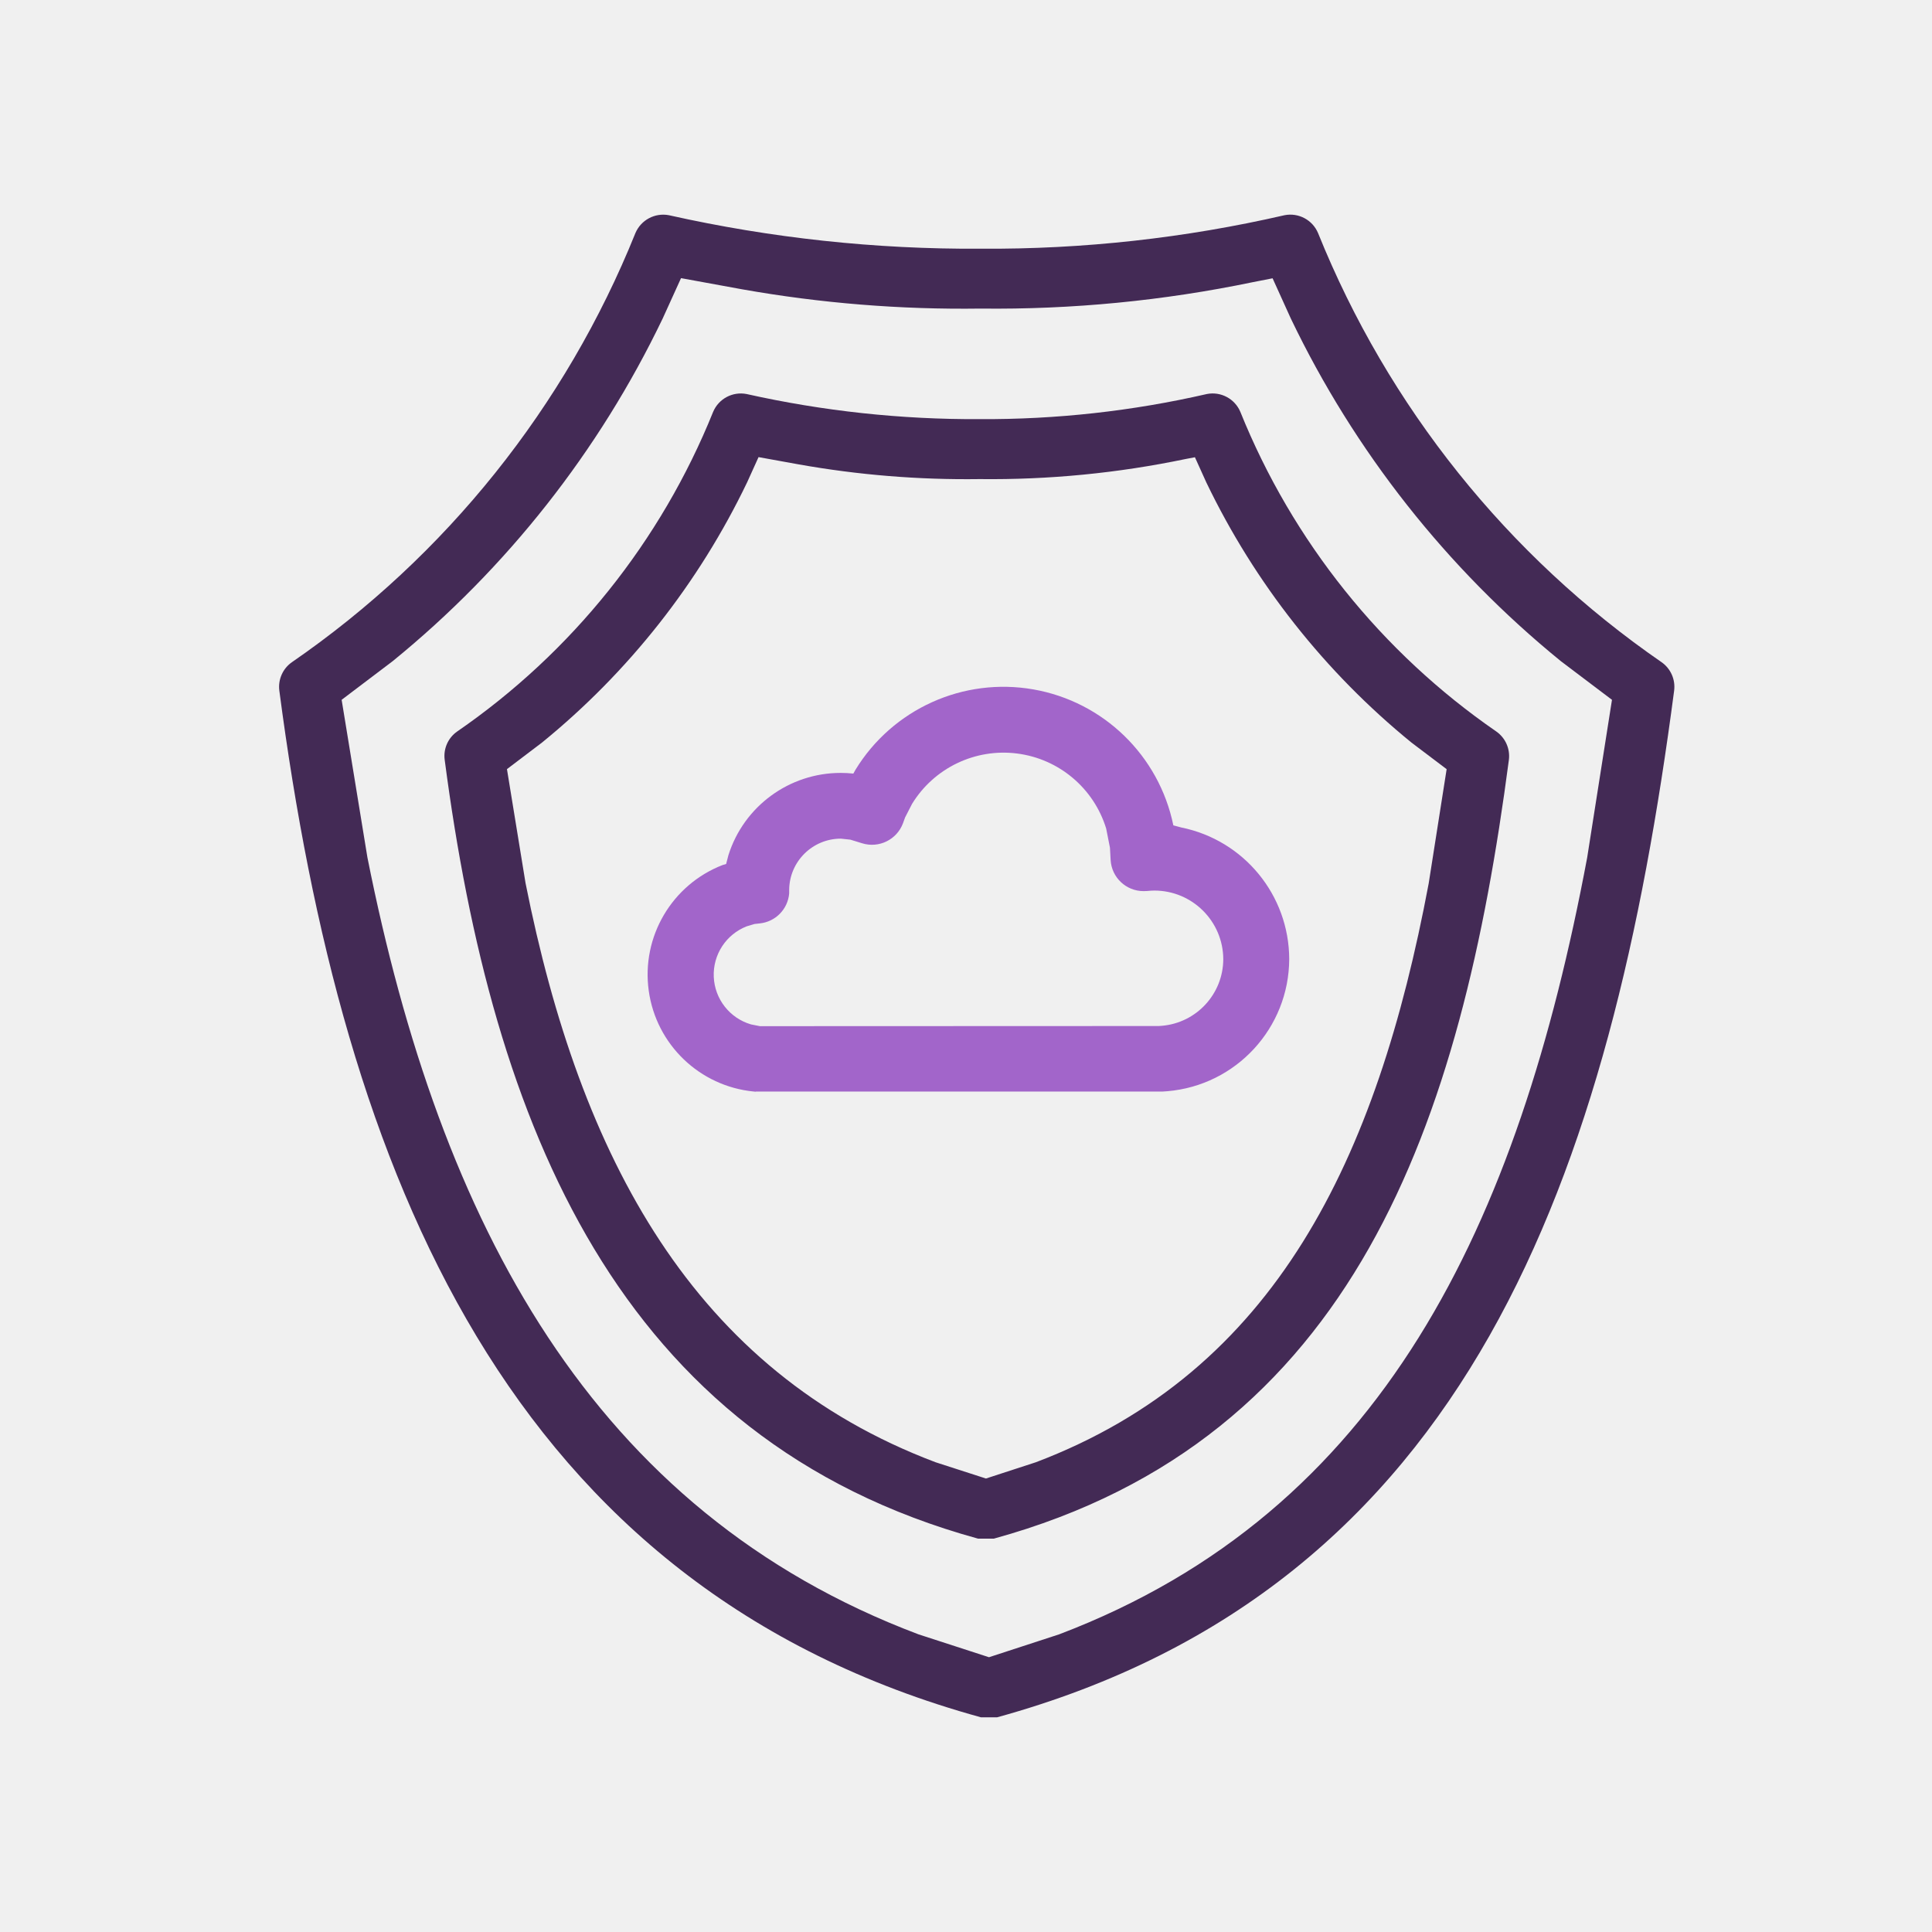
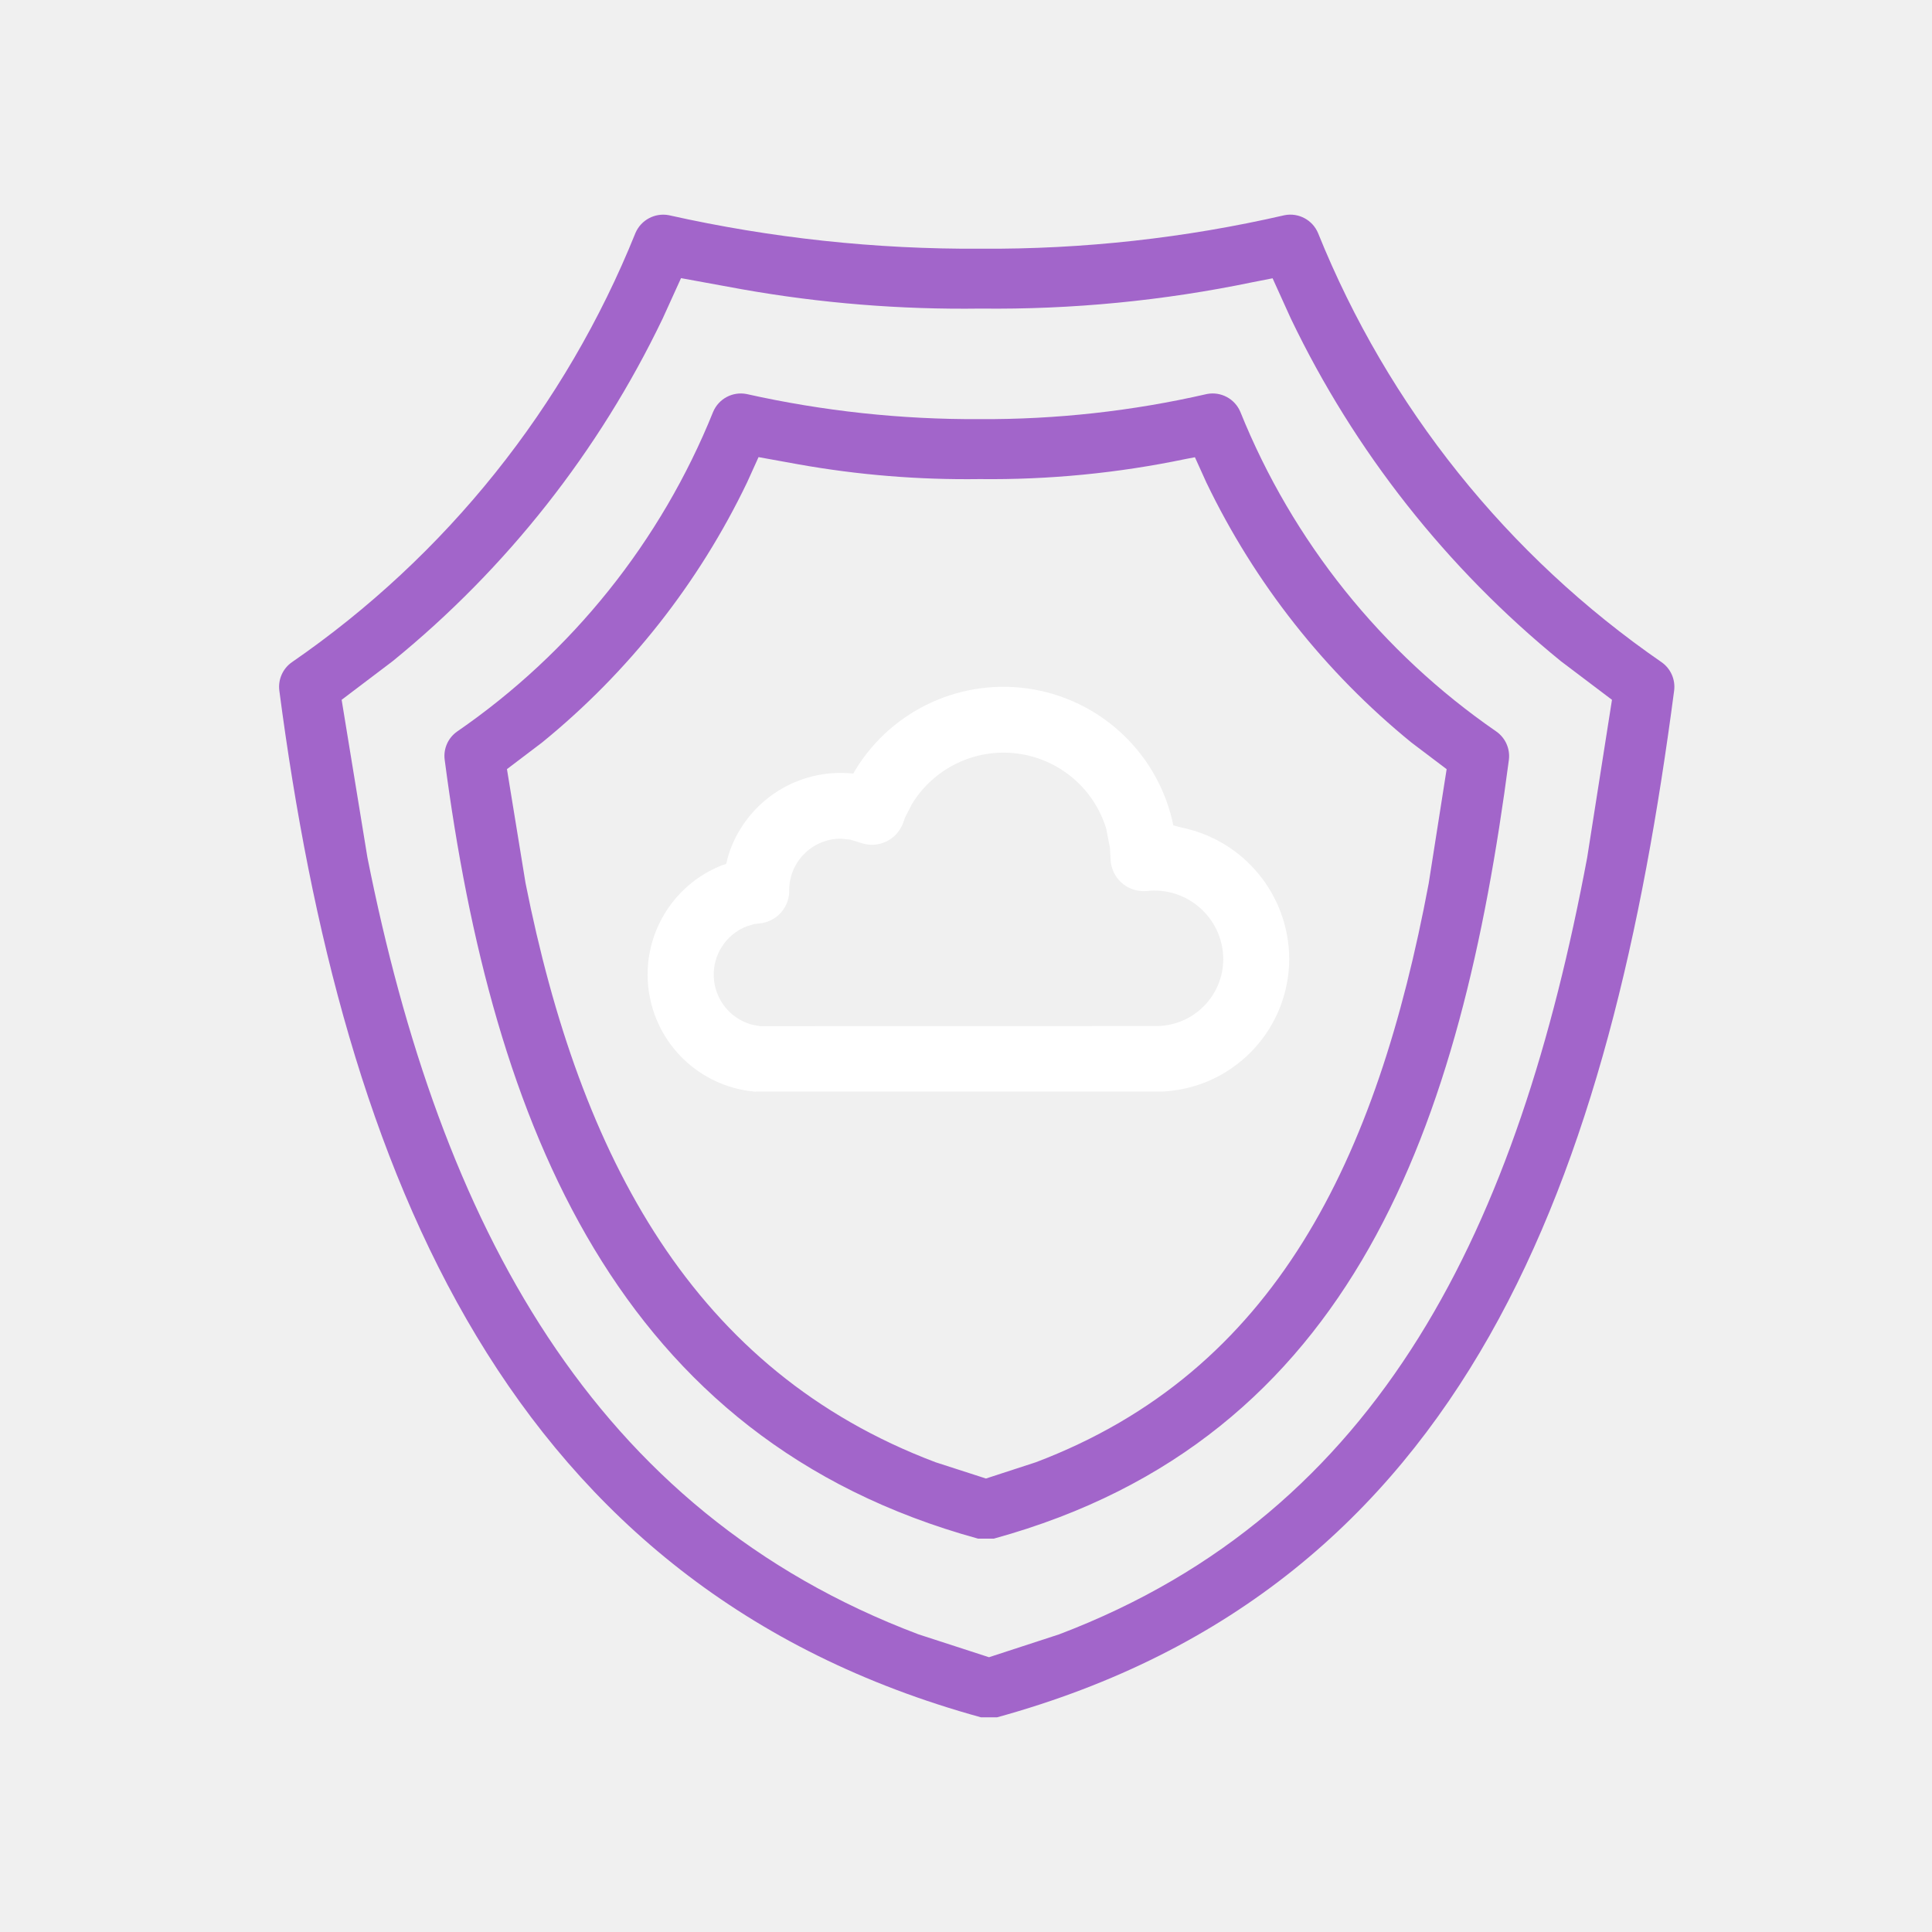
<svg xmlns="http://www.w3.org/2000/svg" id="ico07" width="90" height="90" viewBox="0 0 90 90">
  <defs>
    <clipPath id="clip-path">
      <rect id="사각형_2087" data-name="사각형 2087" width="65" height="70" fill="none" />
    </clipPath>
  </defs>
  <rect id="사각형_2066" data-name="사각형 2066" width="90" height="90" fill="none" />
  <g id="그룹_7542" data-name="그룹 7542" transform="translate(13 10)">
    <g id="그룹_7541" data-name="그룹 7541" clip-path="url(#clip-path)">
-       <path id="패스_4196" data-name="패스 4196" d="M32.7,70C10.672,63.942,2.967,44.684.012,22.17a1.4,1.4,0,0,1,.583-1.32A44.422,44.422,0,0,0,16.6.857,1.408,1.408,0,0,1,18.158.025,64.633,64.633,0,0,0,32.681,1.586,61.369,61.369,0,0,0,46.84.025,1.4,1.4,0,0,1,48.4.857,44.5,44.5,0,0,0,64.406,20.85a1.4,1.4,0,0,1,.582,1.32C62.041,44.612,55.508,63.929,33.446,70Zm.371-2.8,3.265-1.065c15.072-5.726,21.391-19.078,24.6-36.18L62.092,22.6l-2.381-1.8A46.492,46.492,0,0,1,47.131,4.837l-.849-1.873-.929.182A58.955,58.955,0,0,1,32.681,4.375a58.932,58.932,0,0,1-11.121-.9l-2.835-.518-.853,1.877A46.545,46.545,0,0,1,5.292,20.8l-2.377,1.8,1.2,7.34C7.511,46.995,14.581,60.4,29.79,66.135Zm-.513-5.525C15.771,57.058,9.939,42.37,7.716,25.4a1.385,1.385,0,0,1,.578-1.322A33.116,33.116,0,0,0,20.22,9.187a1.4,1.4,0,0,1,1.557-.832A48.617,48.617,0,0,0,32.635,9.525a46.217,46.217,0,0,0,10.59-1.171,1.4,1.4,0,0,1,1.555.832A33.148,33.148,0,0,0,56.708,24.079a1.4,1.4,0,0,1,.581,1.322C55.069,42.3,50.132,57.044,33.3,61.675Zm.371-2.8,2.324-.757c11.179-4.239,15.89-14.136,18.3-26.959l.837-5.328-1.637-1.238a35.42,35.42,0,0,1-9.558-12.12L42.664,11.3l-.431.082a44.469,44.469,0,0,1-9.6.936,44.582,44.582,0,0,1-8.426-.685l-1.871-.339-.533,1.177a35.356,35.356,0,0,1-9.554,12.12l-1.633,1.238.866,5.31c2.545,12.785,7.823,22.722,19.1,26.978Z" transform="translate(0 0)" fill="#432a55" />
-       <path id="패스_4197" data-name="패스 4197" d="M63.212,93.785c-.029,0-.078-.008-.094-.008a5.474,5.474,0,0,1-1.456-10.551l.166-.049.107-.412a5.483,5.483,0,0,1,5.234-3.831c.189,0,.375.01.585.031l.1-.179a8.08,8.08,0,0,1,14.807,2.591l.373.1a6.273,6.273,0,0,1,5.025,6.13,6.2,6.2,0,0,1-5.674,6.155l-.23.016a1.138,1.138,0,0,1-.117,0H63.212Zm18.772-3.06.138-.01a3.126,3.126,0,0,0,2.865-3.1,3.212,3.212,0,0,0-3.214-3.2c-.1,0-.209.008-.33.02-.051,0-.1.006-.164.006a1.537,1.537,0,0,1-1.54-1.45l-.031-.571-.176-.894a5,5,0,0,0-9.042-1.151l-.324.63-.1.276a1.543,1.543,0,0,1-1.9.932l-.55-.169-.443-.047a2.406,2.406,0,0,0-2.408,2.391l0,.157a1.532,1.532,0,0,1-1.372,1.4l-.242.027-.363.108a2.416,2.416,0,0,0,.2,4.57l.414.082Z" transform="translate(-41.002 -52.929)" fill="#a265ca" />
+       <path id="패스_4196" data-name="패스 4196" d="M32.7,70C10.672,63.942,2.967,44.684.012,22.17a1.4,1.4,0,0,1,.583-1.32A44.422,44.422,0,0,0,16.6.857,1.408,1.408,0,0,1,18.158.025,64.633,64.633,0,0,0,32.681,1.586,61.369,61.369,0,0,0,46.84.025,1.4,1.4,0,0,1,48.4.857,44.5,44.5,0,0,0,64.406,20.85a1.4,1.4,0,0,1,.582,1.32C62.041,44.612,55.508,63.929,33.446,70Zm.371-2.8,3.265-1.065c15.072-5.726,21.391-19.078,24.6-36.18L62.092,22.6l-2.381-1.8A46.492,46.492,0,0,1,47.131,4.837l-.849-1.873-.929.182A58.955,58.955,0,0,1,32.681,4.375a58.932,58.932,0,0,1-11.121-.9l-2.835-.518-.853,1.877A46.545,46.545,0,0,1,5.292,20.8l-2.377,1.8,1.2,7.34C7.511,46.995,14.581,60.4,29.79,66.135Zm-.513-5.525C15.771,57.058,9.939,42.37,7.716,25.4a1.385,1.385,0,0,1,.578-1.322A33.116,33.116,0,0,0,20.22,9.187a1.4,1.4,0,0,1,1.557-.832A48.617,48.617,0,0,0,32.635,9.525a46.217,46.217,0,0,0,10.59-1.171,1.4,1.4,0,0,1,1.555.832A33.148,33.148,0,0,0,56.708,24.079a1.4,1.4,0,0,1,.581,1.322C55.069,42.3,50.132,57.044,33.3,61.675Zm.371-2.8,2.324-.757c11.179-4.239,15.89-14.136,18.3-26.959l.837-5.328-1.637-1.238a35.42,35.42,0,0,1-9.558-12.12L42.664,11.3l-.431.082a44.469,44.469,0,0,1-9.6.936,44.582,44.582,0,0,1-8.426-.685l-1.871-.339-.533,1.177a35.356,35.356,0,0,1-9.554,12.12l-1.633,1.238.866,5.31c2.545,12.785,7.823,22.722,19.1,26.978Z" transform="translate(0 0)" fill="#a265ca" />
+       <path id="패스_4197" data-name="패스 4197" d="M63.212,93.785c-.029,0-.078-.008-.094-.008a5.474,5.474,0,0,1-1.456-10.551l.166-.049.107-.412a5.483,5.483,0,0,1,5.234-3.831c.189,0,.375.01.585.031l.1-.179a8.08,8.08,0,0,1,14.807,2.591l.373.1a6.273,6.273,0,0,1,5.025,6.13,6.2,6.2,0,0,1-5.674,6.155l-.23.016a1.138,1.138,0,0,1-.117,0H63.212Zm18.772-3.06.138-.01a3.126,3.126,0,0,0,2.865-3.1,3.212,3.212,0,0,0-3.214-3.2c-.1,0-.209.008-.33.02-.051,0-.1.006-.164.006a1.537,1.537,0,0,1-1.54-1.45l-.031-.571-.176-.894a5,5,0,0,0-9.042-1.151l-.324.63-.1.276a1.543,1.543,0,0,1-1.9.932l-.55-.169-.443-.047a2.406,2.406,0,0,0-2.408,2.391l0,.157a1.532,1.532,0,0,1-1.372,1.4l-.242.027-.363.108a2.416,2.416,0,0,0,.2,4.57l.414.082Z" transform="translate(-41.002 -52.929)" fill="#fff" />
    </g>
  </g>
</svg>
